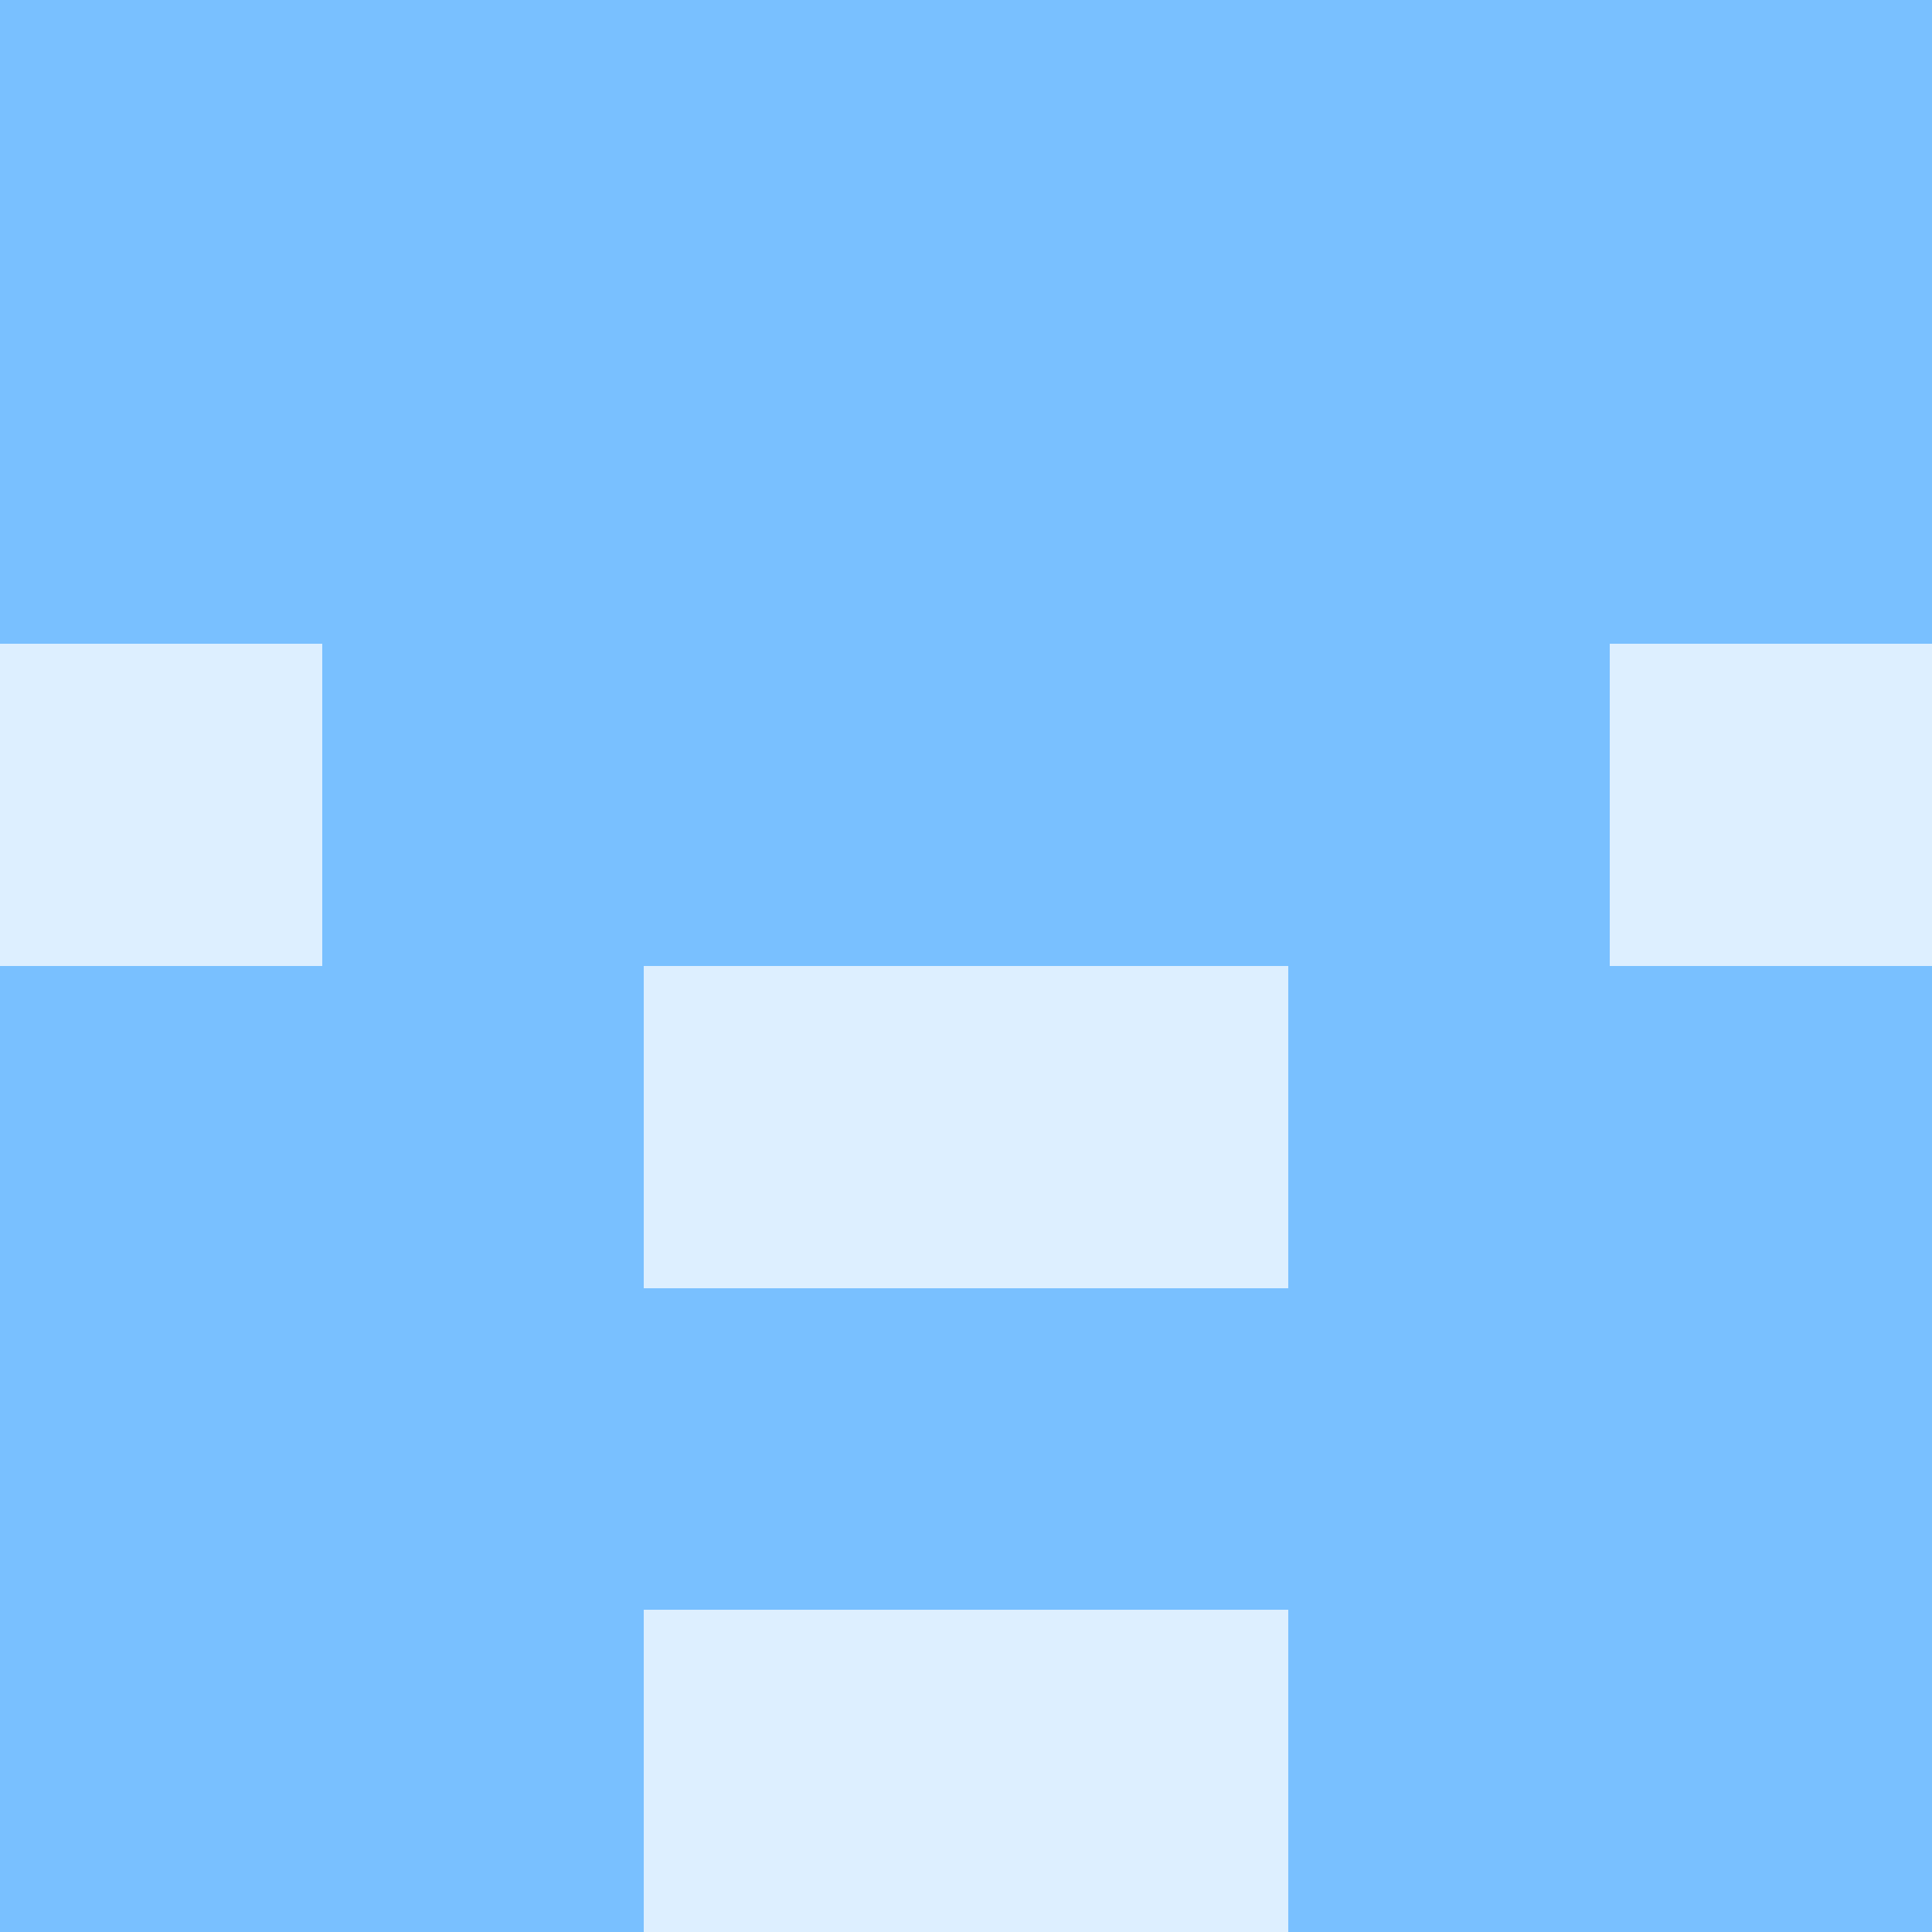
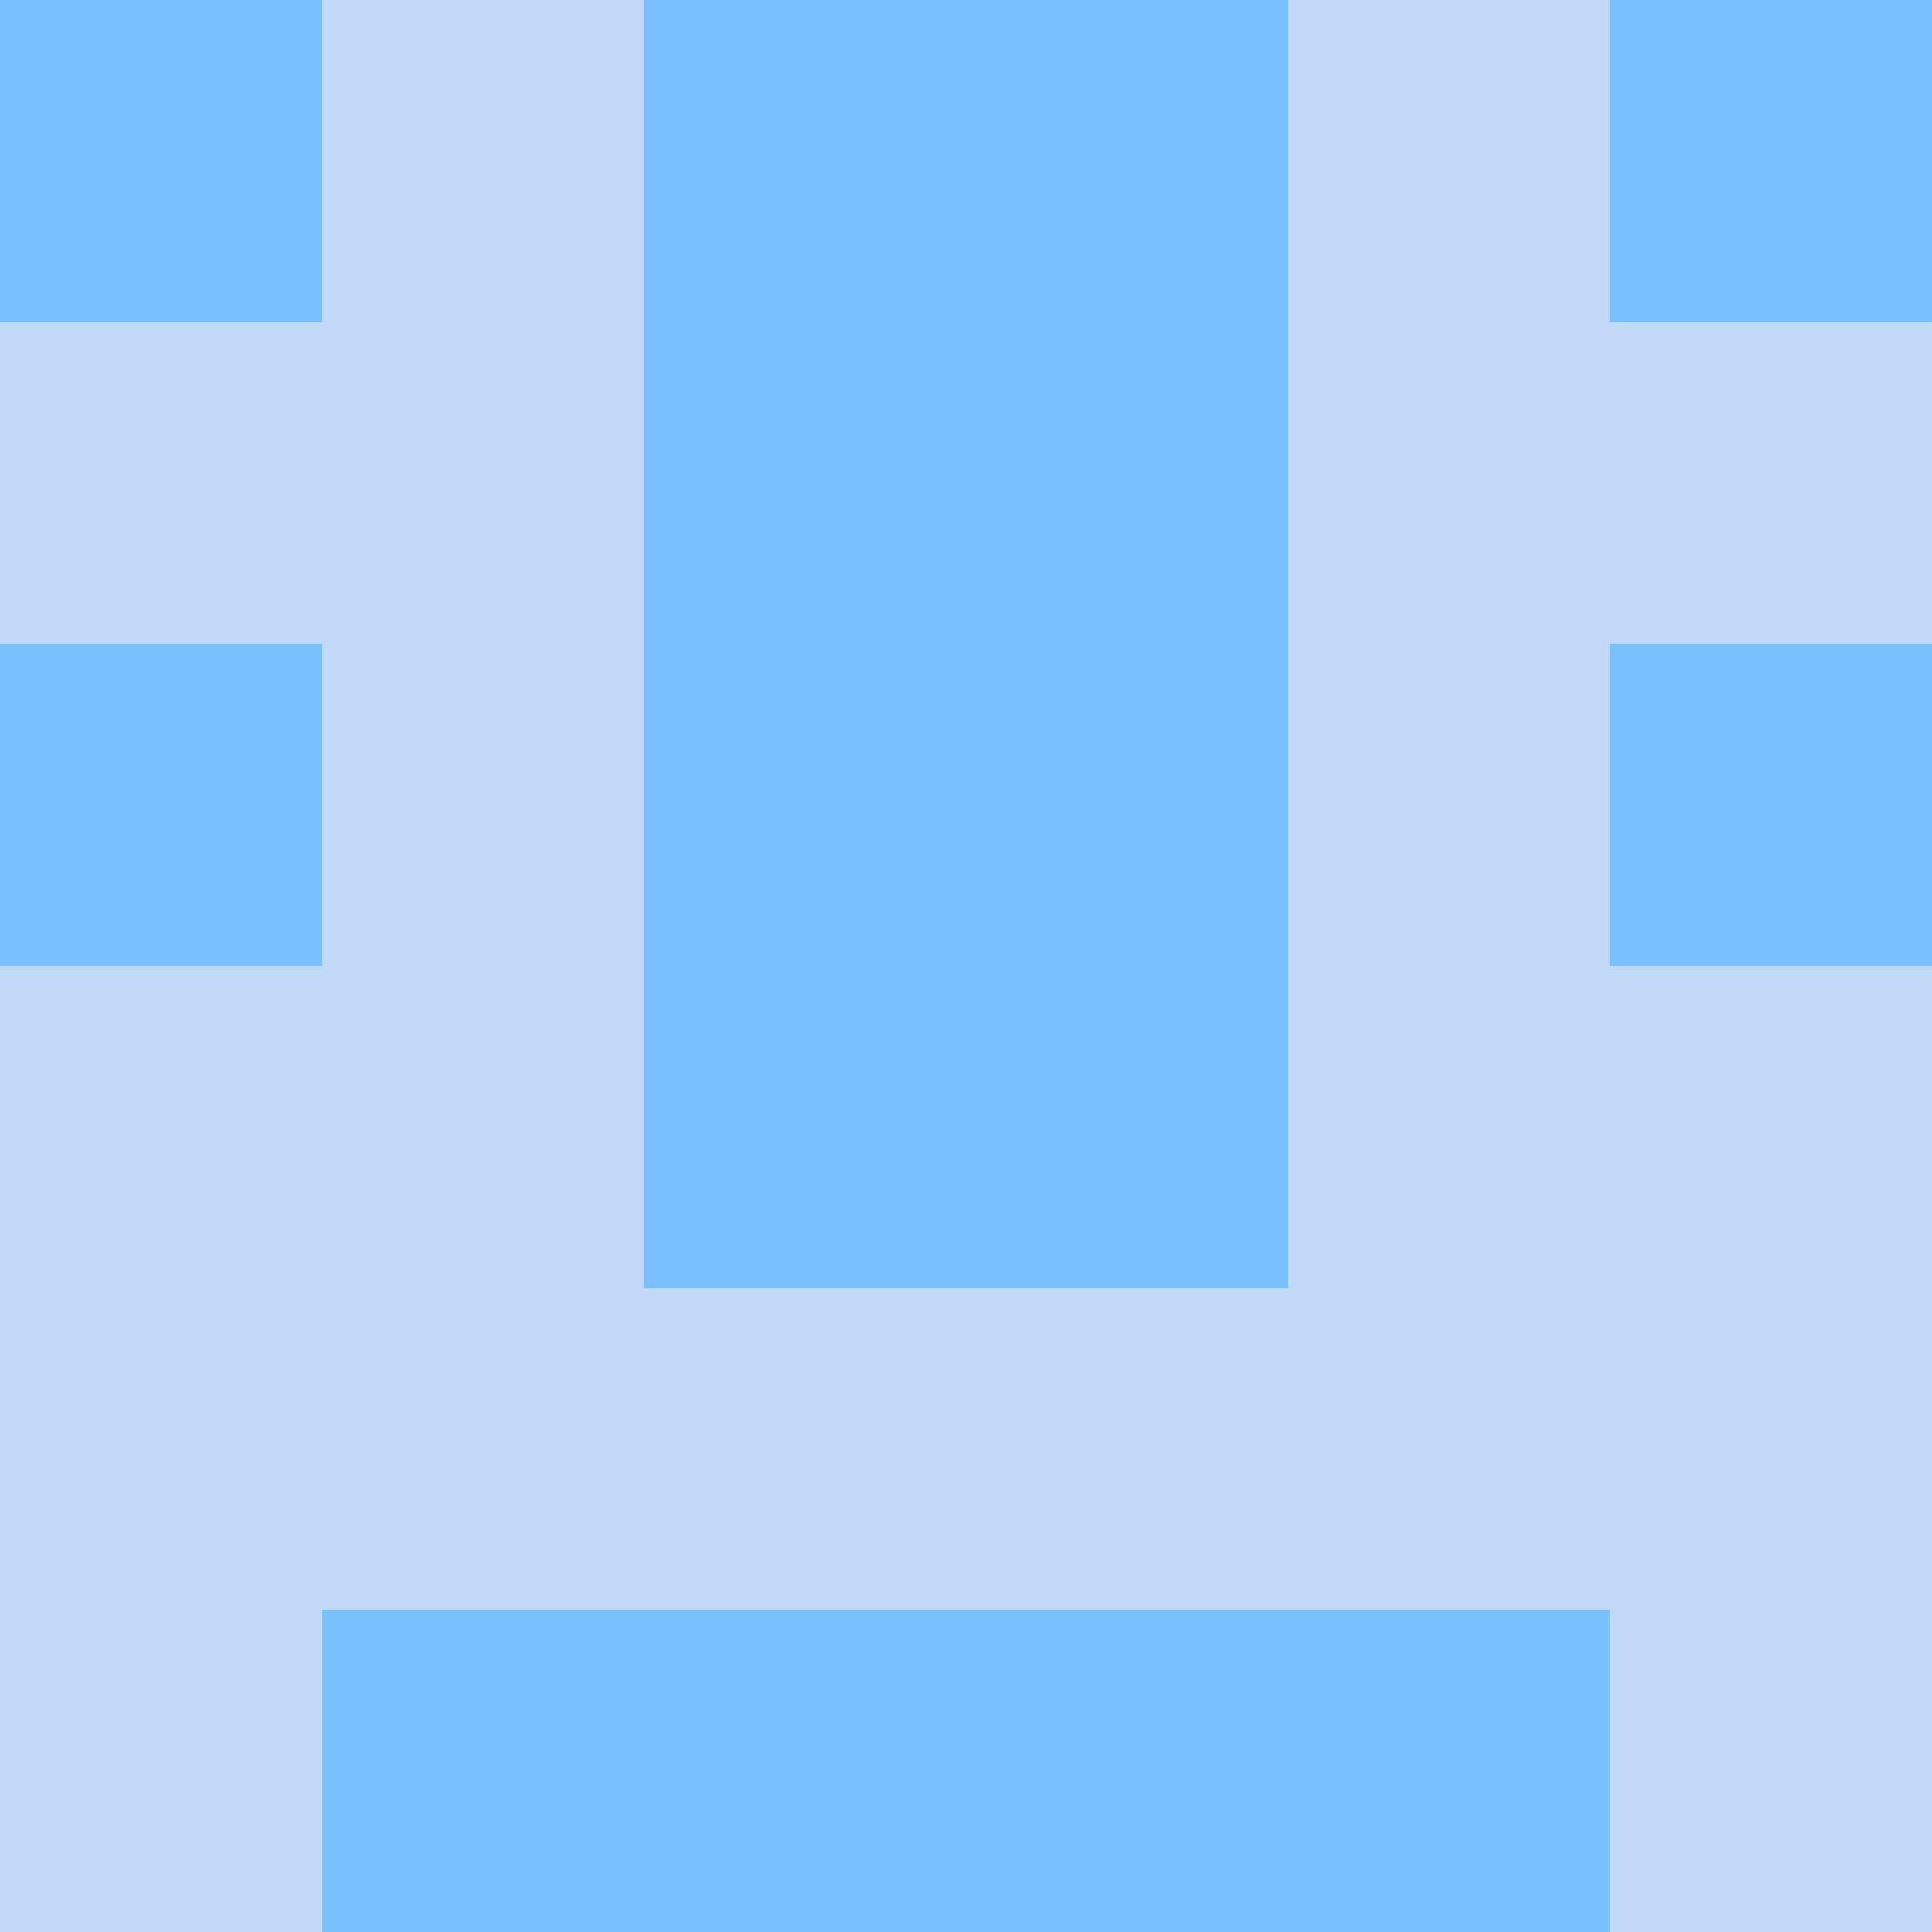
<svg xmlns="http://www.w3.org/2000/svg" viewBox="0 0 48 48" width="192" height="192" shape-rendering="crispEdges">
-   <rect width="48" height="48" fill="#79c0ff" opacity="0.25" />
+   <rect width="48" height="48" fill="#0969da" opacity="0.25" />
  <rect x="0" y="0" width="8" height="8" fill="#79c0ff" />
  <rect x="40" y="0" width="8" height="8" fill="#79c0ff" />
-   <rect x="8" y="0" width="8" height="8" fill="#79c0ff" />
-   <rect x="32" y="0" width="8" height="8" fill="#79c0ff" />
  <rect x="16" y="0" width="8" height="8" fill="#79c0ff" />
  <rect x="24" y="0" width="8" height="8" fill="#79c0ff" />
-   <rect x="0" y="8" width="8" height="8" fill="#79c0ff" />
-   <rect x="40" y="8" width="8" height="8" fill="#79c0ff" />
-   <rect x="8" y="8" width="8" height="8" fill="#79c0ff" />
-   <rect x="32" y="8" width="8" height="8" fill="#79c0ff" />
  <rect x="16" y="8" width="8" height="8" fill="#79c0ff" />
  <rect x="24" y="8" width="8" height="8" fill="#79c0ff" />
-   <rect x="8" y="16" width="8" height="8" fill="#79c0ff" />
-   <rect x="32" y="16" width="8" height="8" fill="#79c0ff" />
+   <rect x="0" y="16" width="8" height="8" fill="#79c0ff" />
+   <rect x="40" y="16" width="8" height="8" fill="#79c0ff" />
  <rect x="16" y="16" width="8" height="8" fill="#79c0ff" />
  <rect x="24" y="16" width="8" height="8" fill="#79c0ff" />
-   <rect x="0" y="24" width="8" height="8" fill="#79c0ff" />
-   <rect x="40" y="24" width="8" height="8" fill="#79c0ff" />
-   <rect x="8" y="24" width="8" height="8" fill="#79c0ff" />
-   <rect x="32" y="24" width="8" height="8" fill="#79c0ff" />
-   <rect x="0" y="32" width="8" height="8" fill="#79c0ff" />
-   <rect x="40" y="32" width="8" height="8" fill="#79c0ff" />
-   <rect x="8" y="32" width="8" height="8" fill="#79c0ff" />
-   <rect x="32" y="32" width="8" height="8" fill="#79c0ff" />
-   <rect x="16" y="32" width="8" height="8" fill="#79c0ff" />
-   <rect x="24" y="32" width="8" height="8" fill="#79c0ff" />
-   <rect x="0" y="40" width="8" height="8" fill="#79c0ff" />
-   <rect x="40" y="40" width="8" height="8" fill="#79c0ff" />
+   <rect x="16" y="24" width="8" height="8" fill="#79c0ff" />
+   <rect x="24" y="24" width="8" height="8" fill="#79c0ff" />
  <rect x="8" y="40" width="8" height="8" fill="#79c0ff" />
  <rect x="32" y="40" width="8" height="8" fill="#79c0ff" />
+   <rect x="16" y="40" width="8" height="8" fill="#79c0ff" />
+   <rect x="24" y="40" width="8" height="8" fill="#79c0ff" />
</svg>
